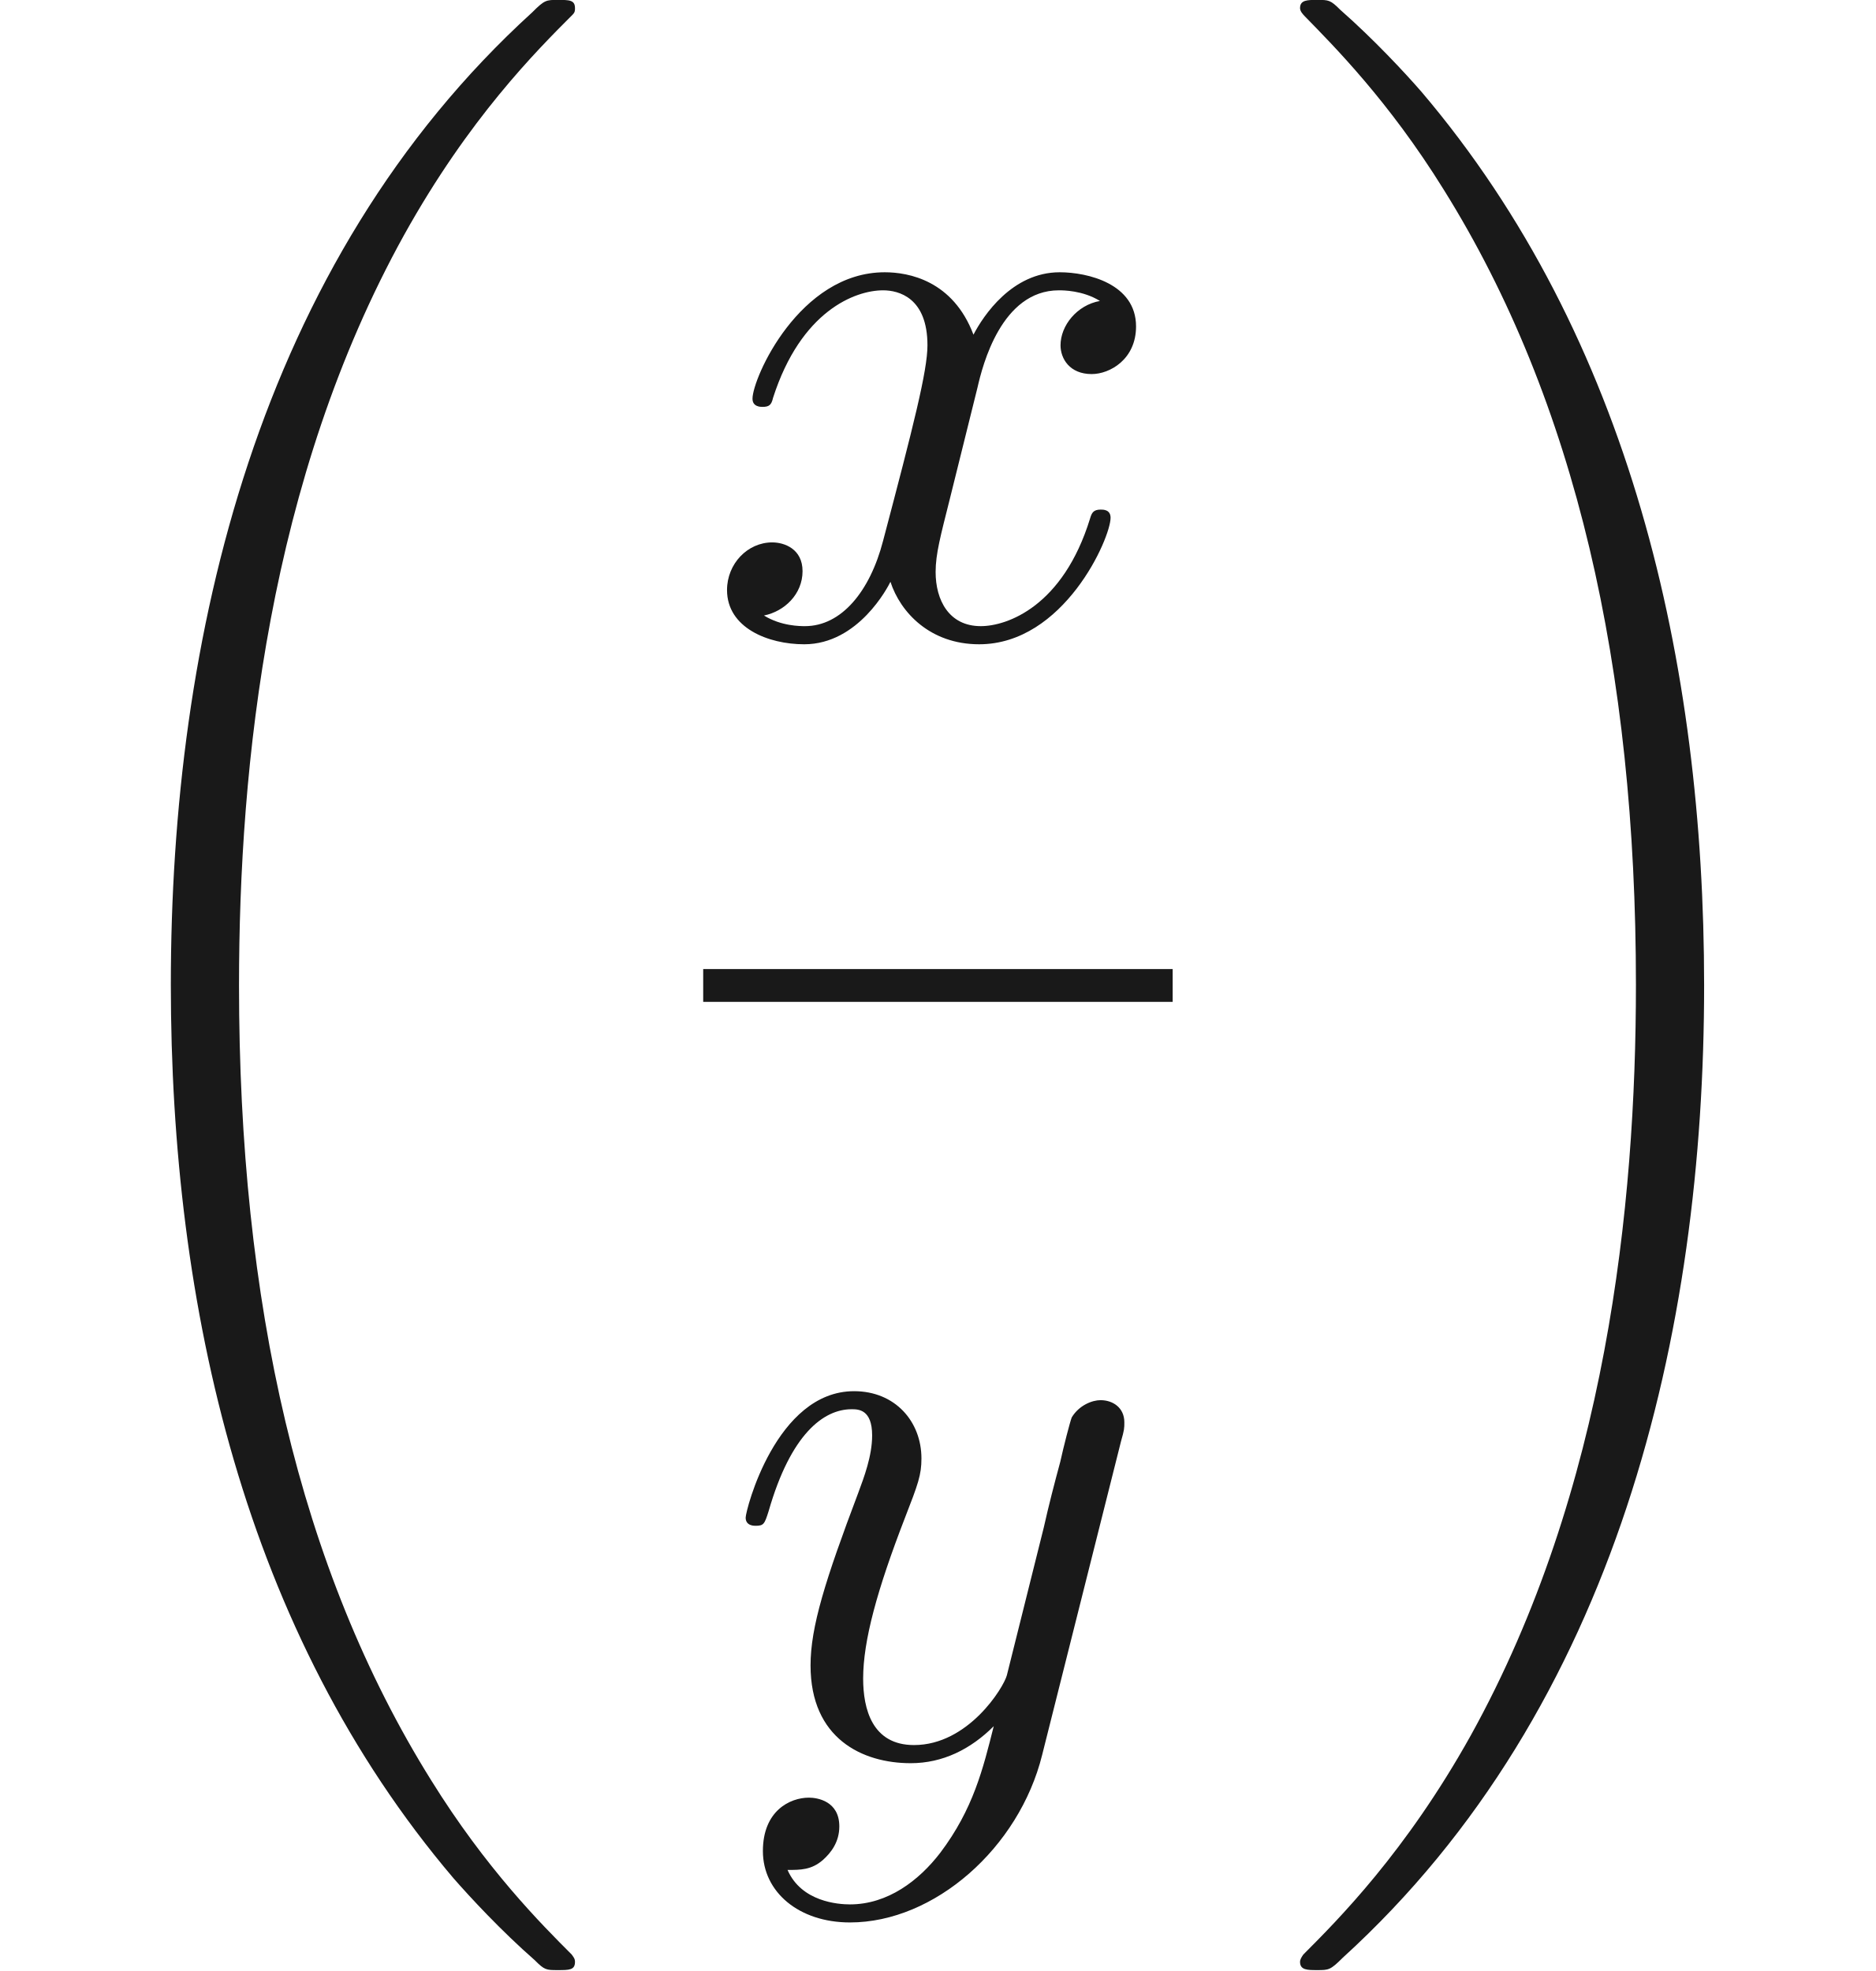
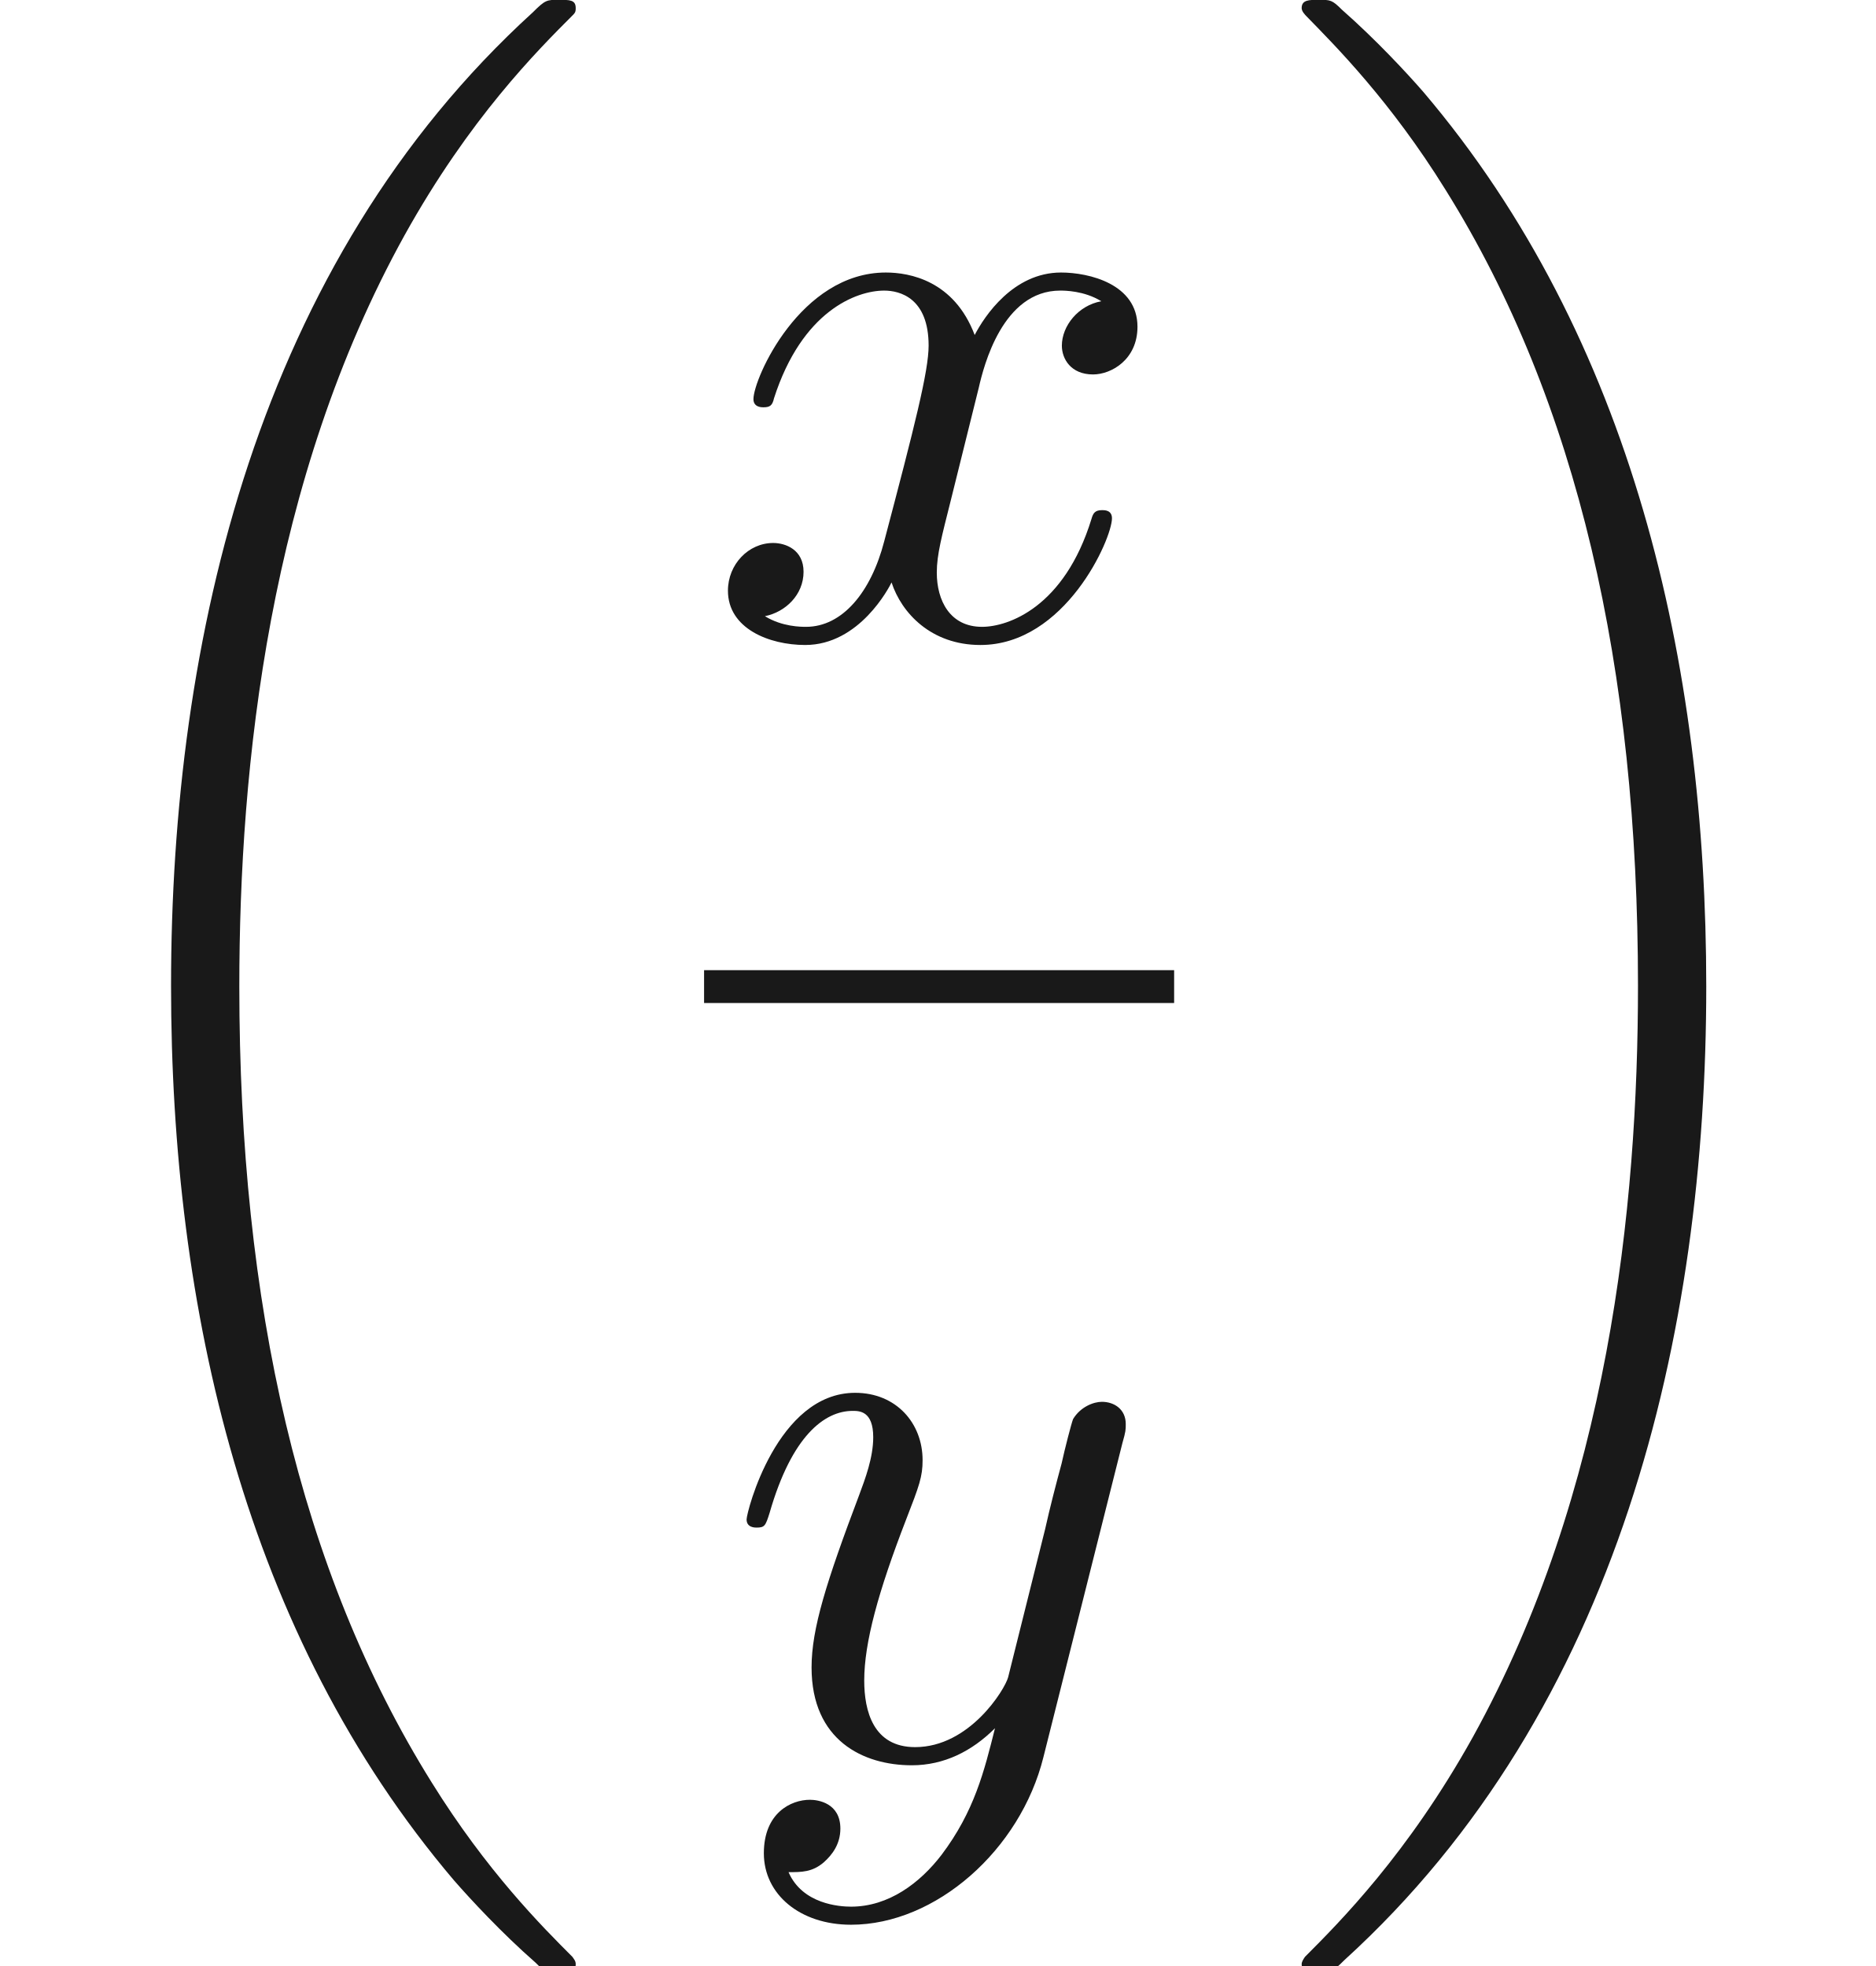
- <svg xmlns="http://www.w3.org/2000/svg" xmlns:ns1="http://github.com/leegao/readme2tex/" xmlns:xlink="http://www.w3.org/1999/xlink" height="23.911pt" ns1:offset="0" version="1.1" viewBox="128.828 -61.041 22.752 23.911" width="22.752pt">
+ <svg xmlns="http://www.w3.org/2000/svg" xmlns:ns1="http://github.com/leegao/readme2tex/" xmlns:xlink="http://www.w3.org/1999/xlink" height="23.821pt" ns1:offset="0" version="1.1" viewBox="128.828 -61.04 22.725 23.821" width="22.725pt">
  <defs>
    <path d="M3.328 -3.009C3.387 -3.268 3.616 -4.184 4.314 -4.184C4.364 -4.184 4.603 -4.184 4.812 -4.055C4.533 -4.005 4.334 -3.756 4.334 -3.517C4.334 -3.357 4.443 -3.168 4.712 -3.168C4.932 -3.168 5.25 -3.347 5.25 -3.746C5.25 -4.264 4.663 -4.403 4.324 -4.403C3.746 -4.403 3.397 -3.875 3.278 -3.646C3.029 -4.304 2.491 -4.403 2.202 -4.403C1.166 -4.403 0.598 -3.118 0.598 -2.869C0.598 -2.77 0.697 -2.77 0.717 -2.77C0.797 -2.77 0.827 -2.79 0.847 -2.879C1.186 -3.935 1.843 -4.184 2.182 -4.184C2.371 -4.184 2.72 -4.095 2.72 -3.517C2.72 -3.208 2.55 -2.54 2.182 -1.146C2.022 -0.528 1.674 -0.11 1.235 -0.11C1.176 -0.11 0.946 -0.11 0.737 -0.239C0.986 -0.289 1.205 -0.498 1.205 -0.777C1.205 -1.046 0.986 -1.126 0.837 -1.126C0.538 -1.126 0.289 -0.867 0.289 -0.548C0.289 -0.09 0.787 0.11 1.225 0.11C1.883 0.11 2.242 -0.588 2.271 -0.648C2.391 -0.279 2.75 0.11 3.347 0.11C4.374 0.11 4.941 -1.176 4.941 -1.425C4.941 -1.524 4.852 -1.524 4.822 -1.524C4.732 -1.524 4.712 -1.484 4.692 -1.415C4.364 -0.349 3.686 -0.11 3.367 -0.11C2.979 -0.11 2.819 -0.428 2.819 -0.767C2.819 -0.986 2.879 -1.205 2.989 -1.644L3.328 -3.009Z" id="g0-120" />
-     <path d="M4.842 -3.796C4.882 -3.935 4.882 -3.955 4.882 -4.025C4.882 -4.204 4.742 -4.294 4.593 -4.294C4.493 -4.294 4.334 -4.234 4.244 -4.085C4.224 -4.035 4.144 -3.726 4.105 -3.547C4.035 -3.288 3.965 -3.019 3.905 -2.75L3.457 -0.956C3.417 -0.807 2.989 -0.11 2.331 -0.11C1.823 -0.11 1.714 -0.548 1.714 -0.917C1.714 -1.375 1.883 -1.993 2.222 -2.869C2.381 -3.278 2.421 -3.387 2.421 -3.587C2.421 -4.035 2.102 -4.403 1.604 -4.403C0.658 -4.403 0.289 -2.959 0.289 -2.869C0.289 -2.77 0.389 -2.77 0.408 -2.77C0.508 -2.77 0.518 -2.79 0.568 -2.949C0.837 -3.885 1.235 -4.184 1.574 -4.184C1.654 -4.184 1.823 -4.184 1.823 -3.866C1.823 -3.616 1.724 -3.357 1.654 -3.168C1.255 -2.112 1.076 -1.544 1.076 -1.076C1.076 -0.189 1.704 0.11 2.291 0.11C2.68 0.11 3.019 -0.06 3.298 -0.339C3.168 0.179 3.049 0.667 2.65 1.196C2.391 1.534 2.012 1.823 1.554 1.823C1.415 1.823 0.966 1.793 0.797 1.405C0.956 1.405 1.086 1.405 1.225 1.285C1.325 1.196 1.425 1.066 1.425 0.877C1.425 0.568 1.156 0.528 1.056 0.528C0.827 0.528 0.498 0.687 0.498 1.176C0.498 1.674 0.936 2.042 1.554 2.042C2.58 2.042 3.606 1.136 3.885 0.01L4.842 -3.796Z" id="g0-121" />
-     <path d="M6.974 23.402C6.974 23.362 6.954 23.342 6.934 23.313C6.565 22.944 5.898 22.276 5.23 21.2C3.626 18.63 2.899 15.392 2.899 11.557C2.899 8.877 3.258 5.42 4.902 2.451C5.689 1.036 6.506 0.219 6.944 -0.219C6.974 -0.249 6.974 -0.269 6.974 -0.299C6.974 -0.399 6.904 -0.399 6.765 -0.399S6.605 -0.399 6.456 -0.249C3.118 2.79 2.072 7.352 2.072 11.547C2.072 15.462 2.969 19.407 5.499 22.386C5.699 22.615 6.077 23.024 6.486 23.382C6.605 23.502 6.625 23.502 6.765 23.502S6.974 23.502 6.974 23.402Z" id="g1-18" />
-     <path d="M5.25 11.557C5.25 7.641 4.354 3.696 1.823 0.717C1.624 0.488 1.245 0.08 0.837 -0.279C0.717 -0.399 0.697 -0.399 0.558 -0.399C0.438 -0.399 0.349 -0.399 0.349 -0.299C0.349 -0.259 0.389 -0.219 0.408 -0.199C0.757 0.159 1.425 0.827 2.092 1.903C3.696 4.473 4.423 7.711 4.423 11.547C4.423 14.227 4.065 17.684 2.421 20.653C1.634 22.067 0.807 22.894 0.389 23.313C0.369 23.342 0.349 23.372 0.349 23.402C0.349 23.502 0.438 23.502 0.558 23.502C0.697 23.502 0.717 23.502 0.867 23.352C4.204 20.314 5.25 15.751 5.25 11.557Z" id="g1-19" />
+     <path d="M4.842 -3.796C4.882 -3.935 4.882 -3.955 4.882 -4.025C4.882 -4.204 4.742 -4.294 4.593 -4.294C4.493 -4.294 4.334 -4.234 4.244 -4.085C4.224 -4.035 4.144 -3.726 4.105 -3.547C4.035 -3.288 3.965 -3.019 3.905 -2.75L3.457 -0.956C3.417 -0.807 2.989 -0.11 2.331 -0.11C1.823 -0.11 1.714 -0.548 1.714 -0.917C1.714 -1.375 1.883 -1.993 2.222 -2.869C2.381 -3.278 2.421 -3.387 2.421 -3.587C2.421 -4.035 2.102 -4.403 1.604 -4.403C0.658 -4.403 0.289 -2.959 0.289 -2.869C0.289 -2.77 0.389 -2.77 0.408 -2.77C0.508 -2.77 0.518 -2.79 0.568 -2.949C0.837 -3.885 1.235 -4.184 1.574 -4.184C1.654 -4.184 1.823 -4.184 1.823 -3.865C1.823 -3.616 1.724 -3.357 1.654 -3.168C1.255 -2.112 1.076 -1.544 1.076 -1.076C1.076 -0.189 1.704 0.11 2.291 0.11C2.68 0.11 3.019 -0.06 3.298 -0.339C3.168 0.179 3.049 0.667 2.65 1.196C2.391 1.534 2.012 1.823 1.554 1.823C1.415 1.823 0.966 1.793 0.797 1.405C0.956 1.405 1.086 1.405 1.225 1.285C1.325 1.196 1.425 1.066 1.425 0.877C1.425 0.568 1.156 0.528 1.056 0.528C0.827 0.528 0.498 0.687 0.498 1.176C0.498 1.674 0.936 2.042 1.554 2.042C2.58 2.042 3.606 1.136 3.885 0.01L4.842 -3.796Z" id="g0-121" />
+     <path d="M6.974 23.402C6.974 23.362 6.954 23.343 6.934 23.313C6.565 22.944 5.898 22.276 5.23 21.201C3.626 18.63 2.899 15.392 2.899 11.557C2.899 8.877 3.258 5.42 4.902 2.451C5.689 1.036 6.506 0.219 6.944 -0.219C6.974 -0.249 6.974 -0.269 6.974 -0.299C6.974 -0.399 6.904 -0.399 6.765 -0.399S6.605 -0.399 6.456 -0.249C3.118 2.79 2.072 7.352 2.072 11.547C2.072 15.462 2.969 19.407 5.499 22.386C5.699 22.615 6.077 23.024 6.486 23.382C6.605 23.502 6.625 23.502 6.765 23.502S6.974 23.502 6.974 23.402Z" id="g1-18" />
+     <path d="M5.25 11.557C5.25 7.641 4.354 3.696 1.823 0.717C1.624 0.488 1.245 0.08 0.837 -0.279C0.717 -0.399 0.697 -0.399 0.558 -0.399C0.438 -0.399 0.349 -0.399 0.349 -0.299C0.349 -0.259 0.389 -0.219 0.408 -0.199C0.757 0.159 1.425 0.827 2.092 1.903C3.696 4.473 4.423 7.711 4.423 11.547C4.423 14.227 4.065 17.684 2.421 20.653C1.634 22.067 0.807 22.894 0.389 23.313C0.369 23.343 0.349 23.372 0.349 23.402C0.349 23.502 0.438 23.502 0.558 23.502C0.697 23.502 0.717 23.502 0.867 23.352C4.204 20.314 5.25 15.751 5.25 11.557Z" id="g1-19" />
  </defs>
  <g fill-opacity="0.9" id="page1">
    <use x="128.828" y="-60.643" xlink:href="#g1-18" />
    <use x="137.357" y="-53.335" xlink:href="#g0-120" />
    <rect height="0.398" width="5.694" x="137.357" y="-49.285" />
    <use x="137.583" y="-39.761" xlink:href="#g0-121" />
    <use x="144.247" y="-60.643" xlink:href="#g1-19" />
  </g>
</svg>
